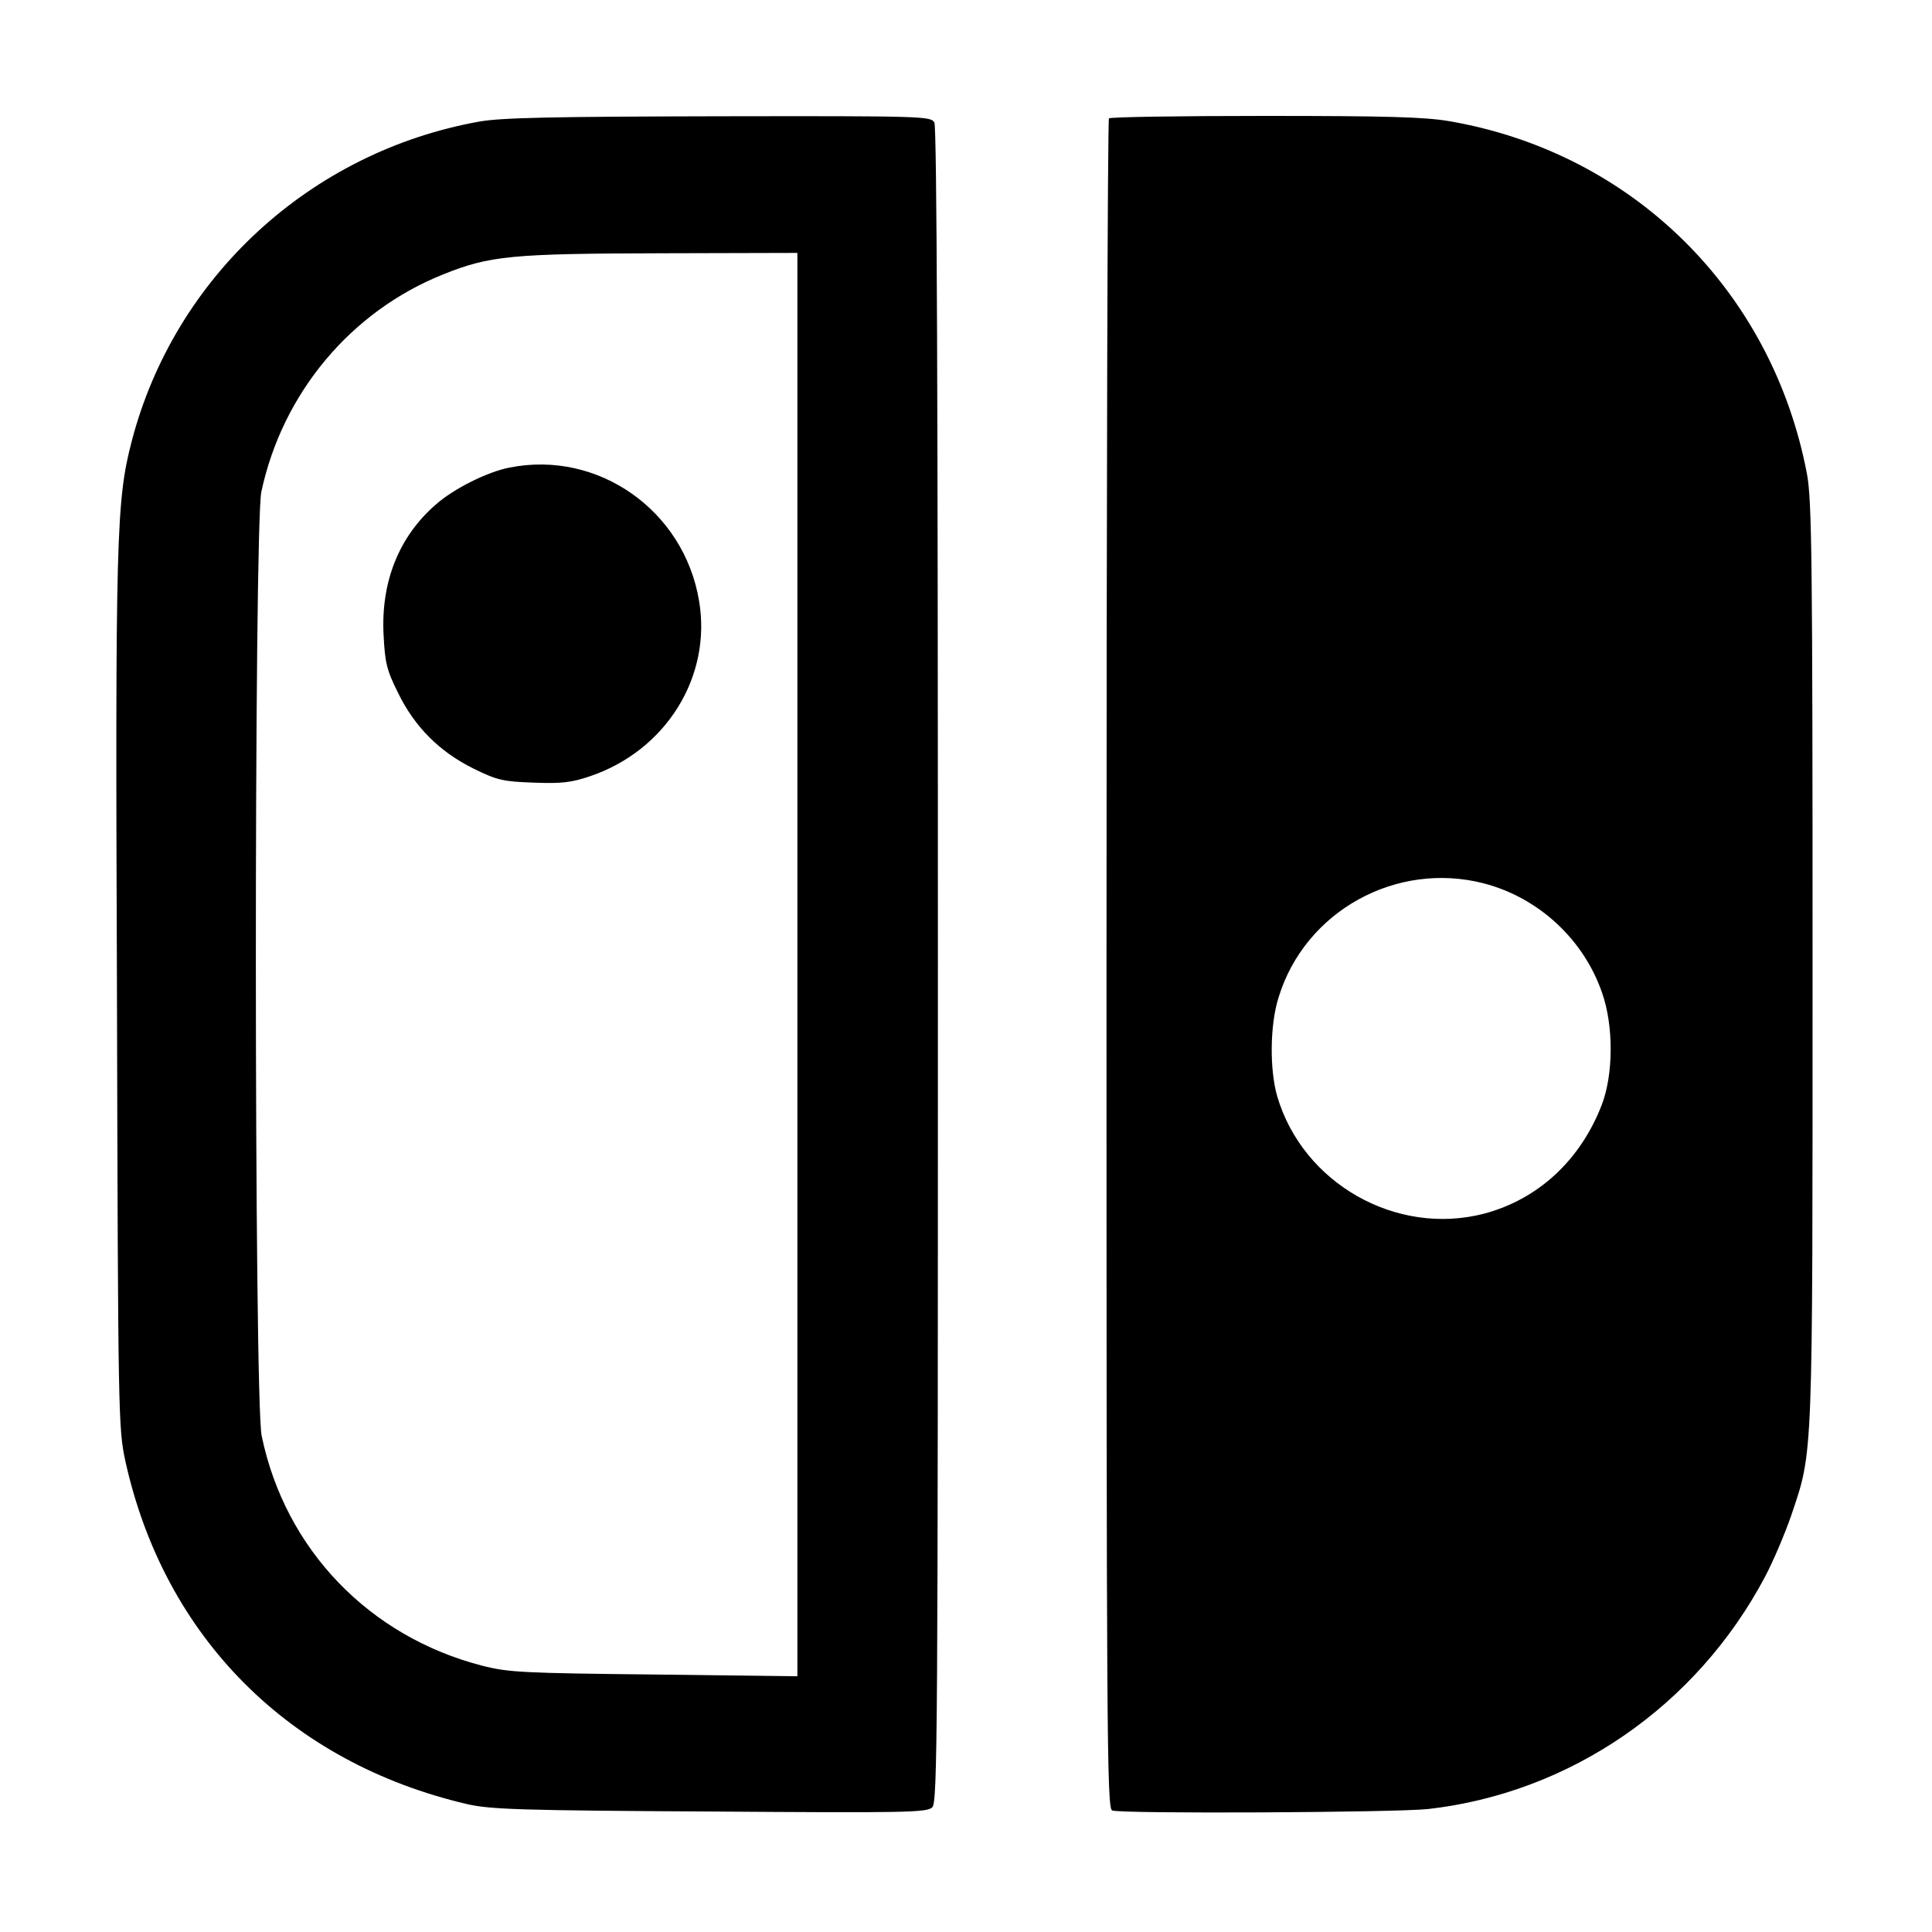
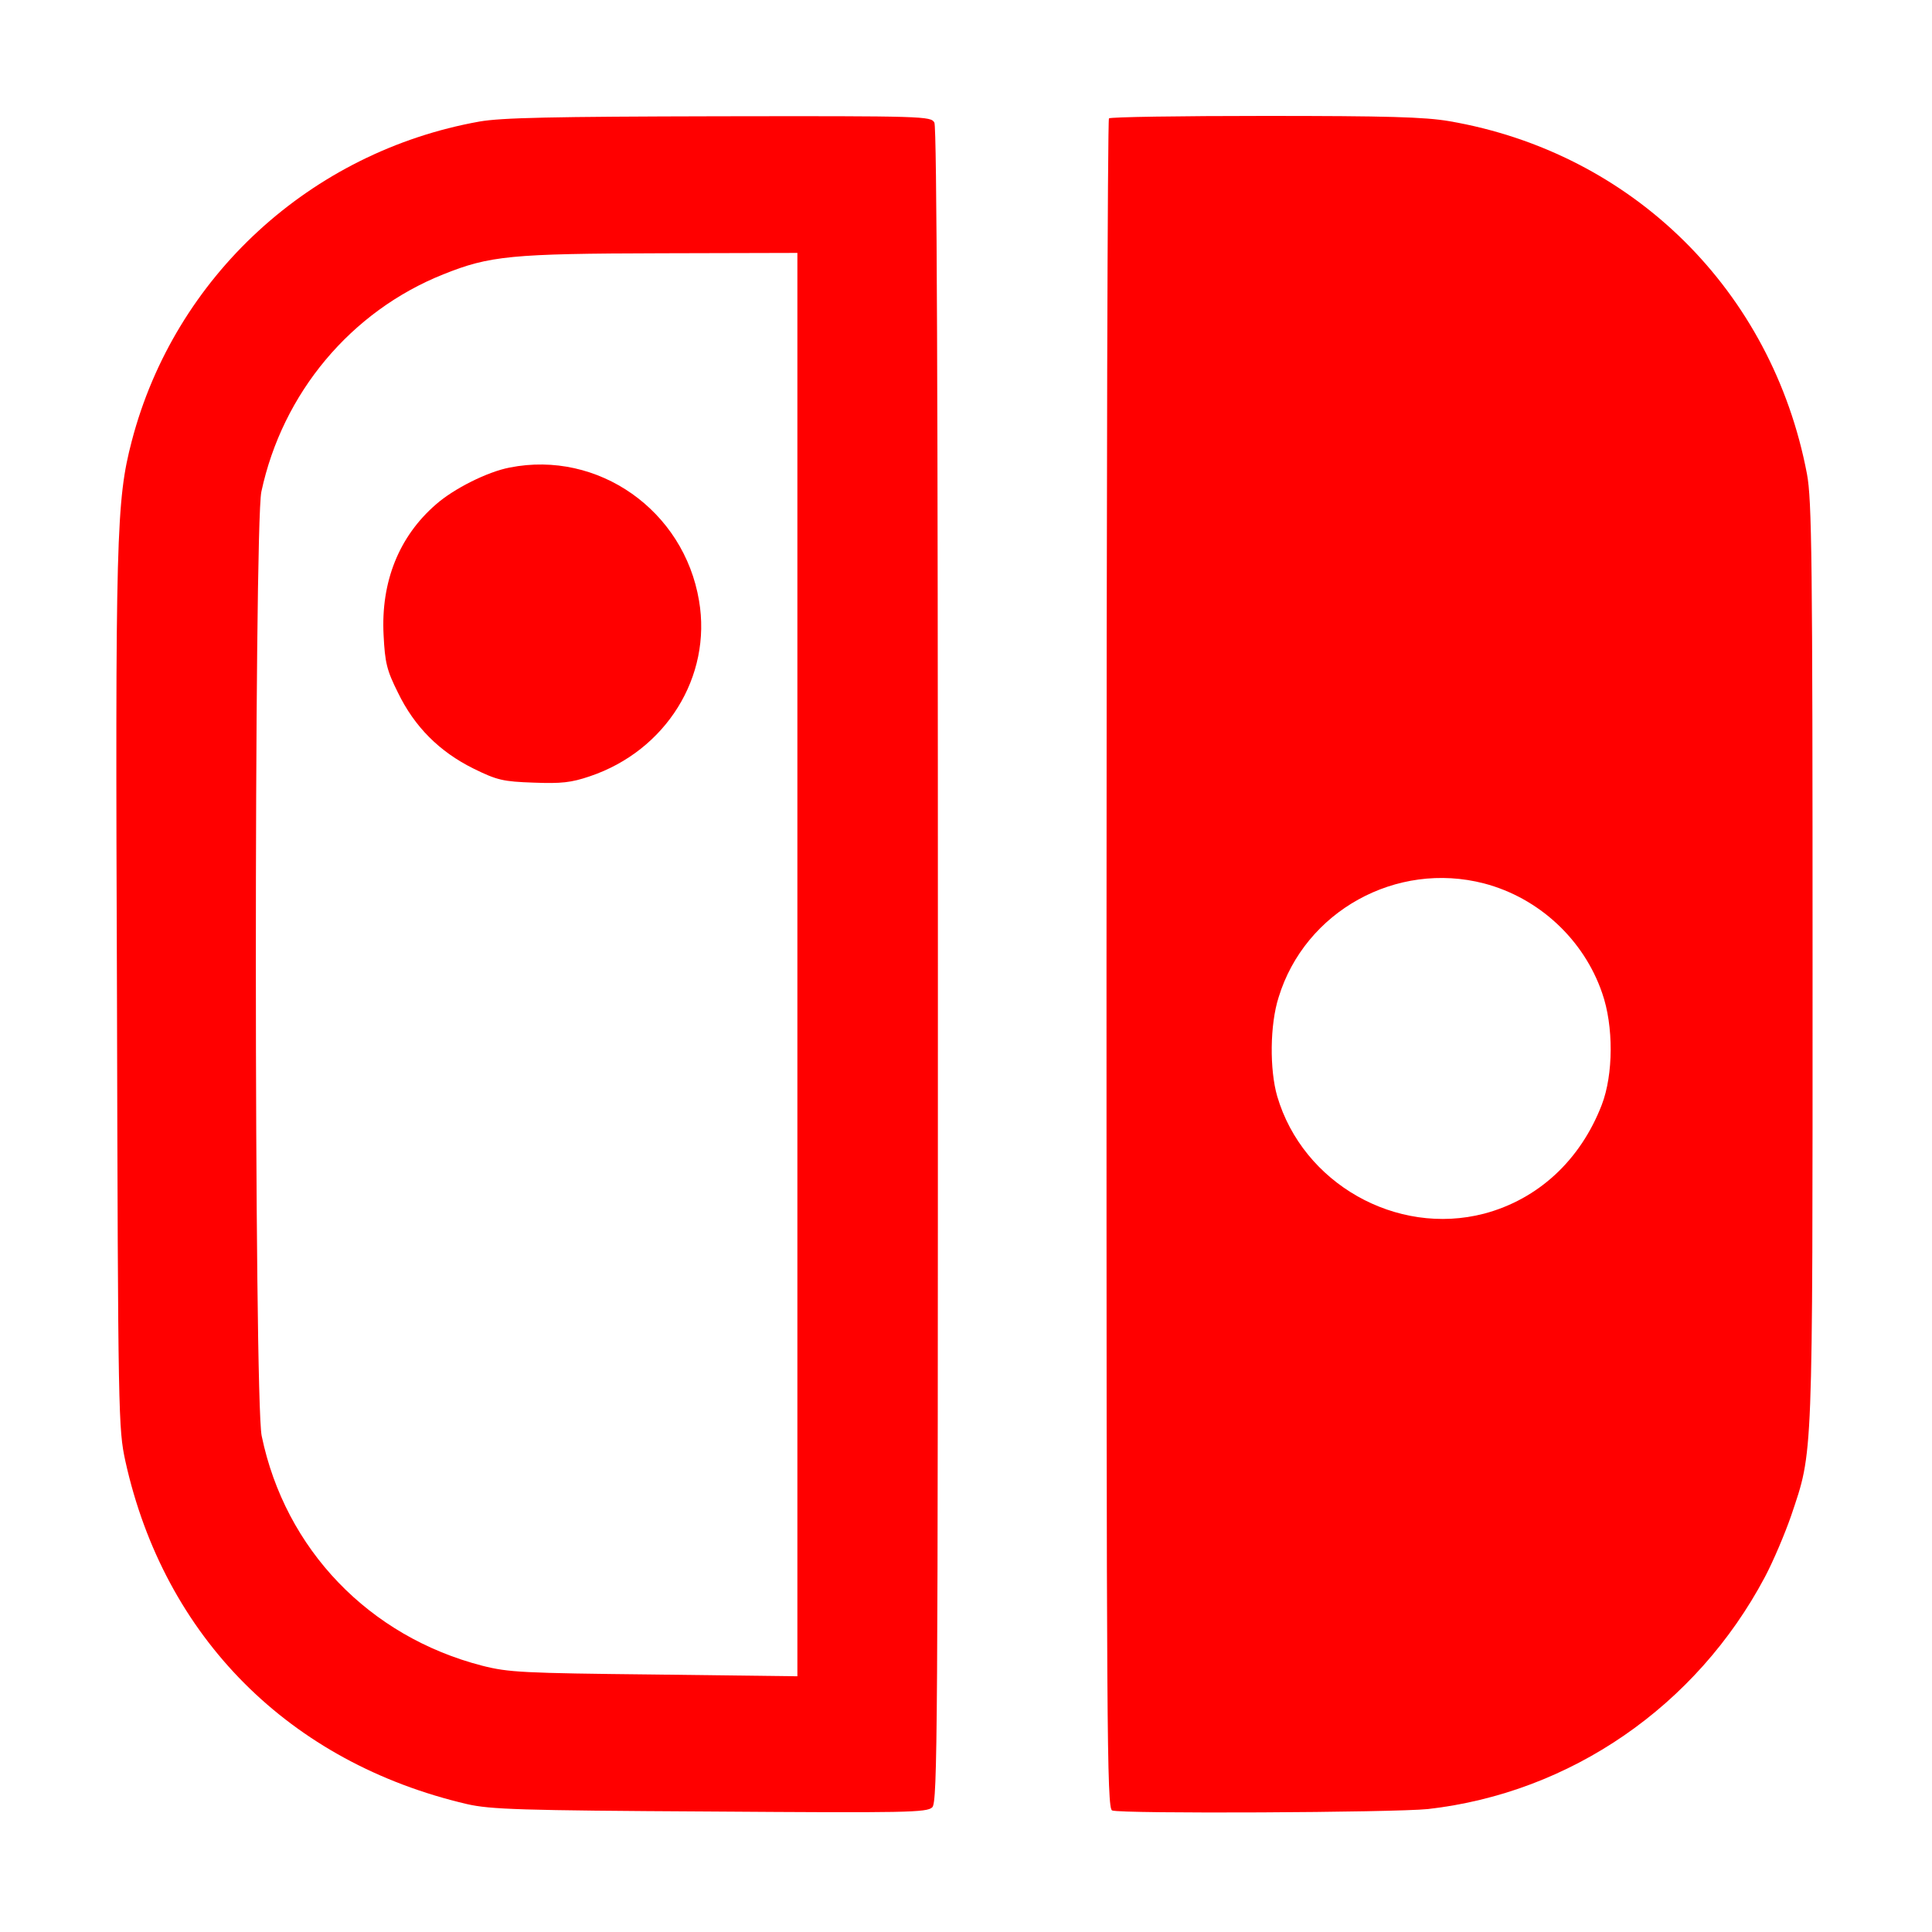
<svg xmlns="http://www.w3.org/2000/svg" version="1.0" width="550pt" height="550pt" viewBox="0 0 550 550" preserveAspectRatio="xMidYMid meet">
-   <g transform="translate(0,550) scale(0.1,-0.1)" fill="#000000" stroke="none">
+   <g transform="translate(0,550) scale(0.1,-0.1)" fill="#ff0000" stroke="none">
    <path d="M1365 5154 c-481 -86 -868 -442 -990 -910 -44 -169 -47 -268 -42 -1579 3 -1204 4 -1232 24 -1325 111 -501 467 -858 973 -976 66 -15 150 -18 691 -21 560 -4 618 -3 633 12 15 15 16 208 16 2396 0 1622 -3 2386 -10 2400 -10 18 -27 19 -613 18 -476 -1 -619 -4 -682 -15z m905 -2400 l0 -2026 -407 5 c-375 4 -415 6 -490 25 -322 83 -561 331 -628 654 -22 101 -22 2589 -1 2688 60 281 255 514 518 619 132 53 193 59 621 60 l387 1 0 -2026z" />
    <path d="M1451 4169 c-63 -12 -159 -60 -210 -105 -105 -91 -157 -220 -149 -372 4 -79 9 -100 41 -164 47 -97 118 -168 215 -216 67 -33 84 -37 171 -40 79 -3 107 0 160 18 217 73 348 284 311 500 -43 257 -287 429 -539 379z" />
    <path d="M3157 5163 c-4 -3 -7 -1087 -7 -2409 0 -2181 1 -2402 16 -2408 27 -10 803 -6 899 4 406 46 764 293 959 660 25 47 58 126 75 175 63 188 61 138 61 1575 0 1147 -2 1318 -16 1391 -99 521 -496 914 -1018 1004 -70 12 -178 15 -526 15 -240 0 -440 -3 -443 -7z m1068 -2178 c156 -41 284 -160 336 -312 33 -94 32 -232 -1 -318 -61 -158 -181 -269 -335 -310 -250 -65 -516 86 -589 334 -22 76 -21 204 4 282 75 245 335 389 585 324z" />
  </g>
</svg>
